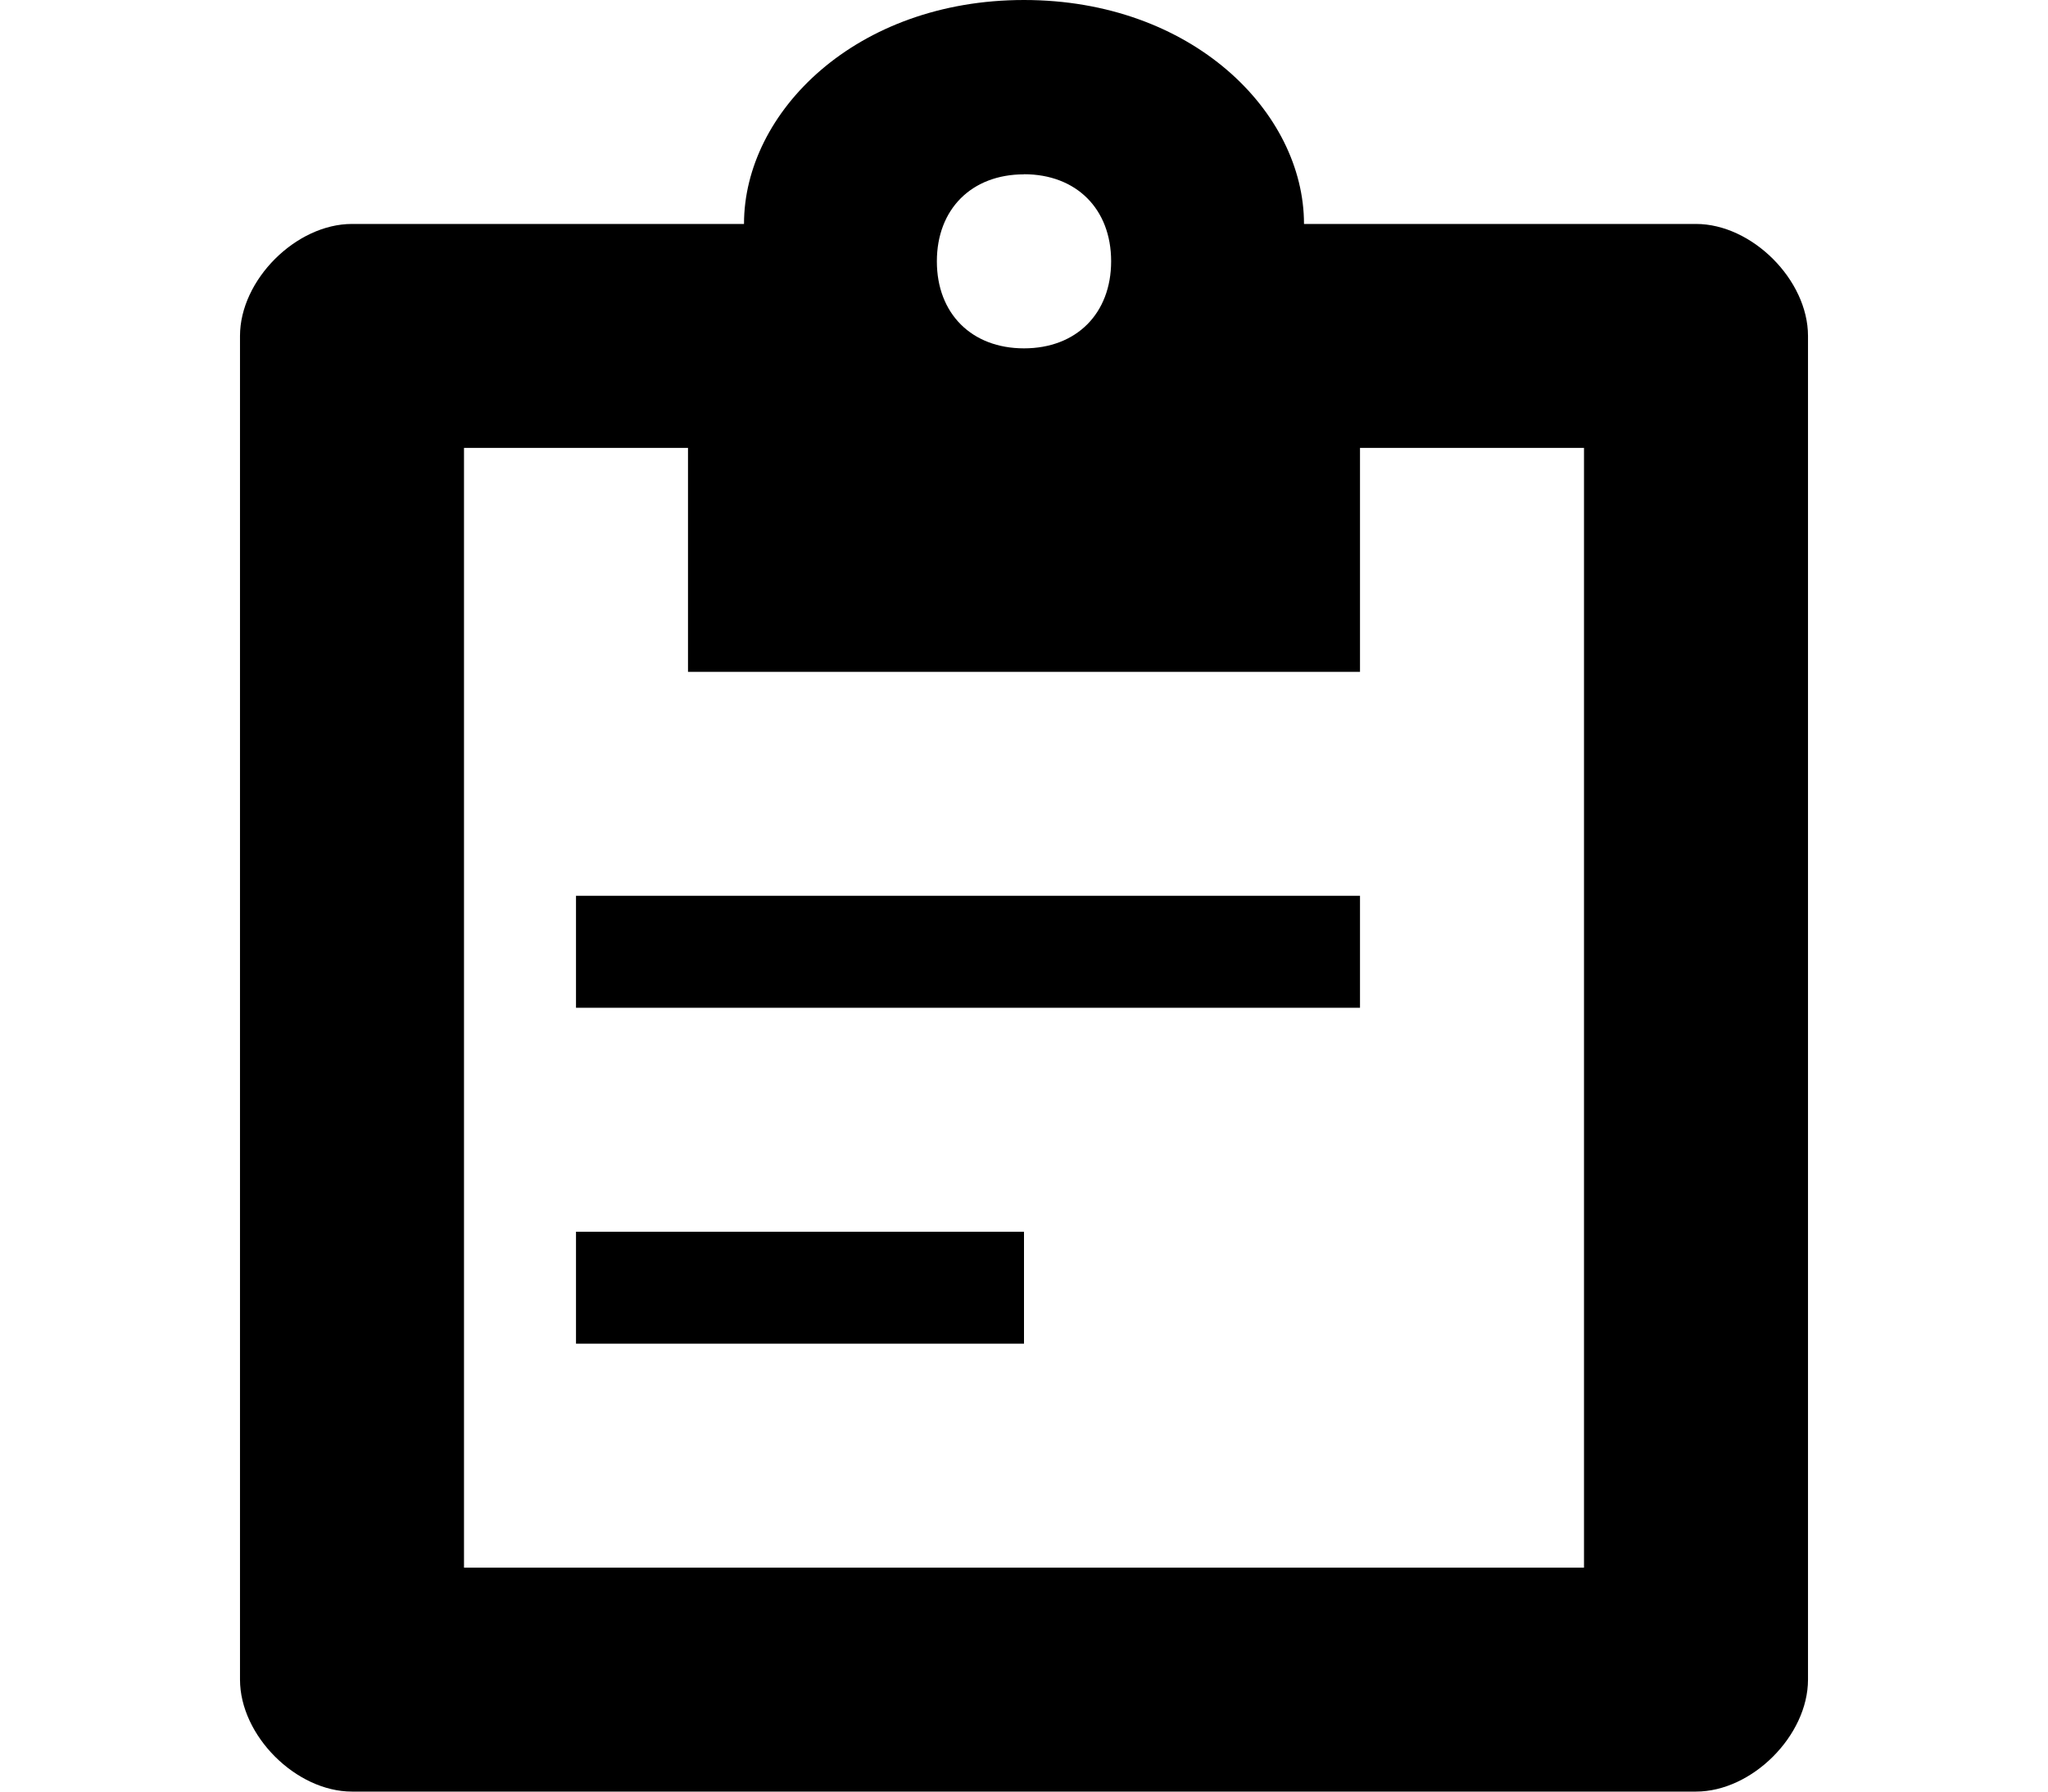
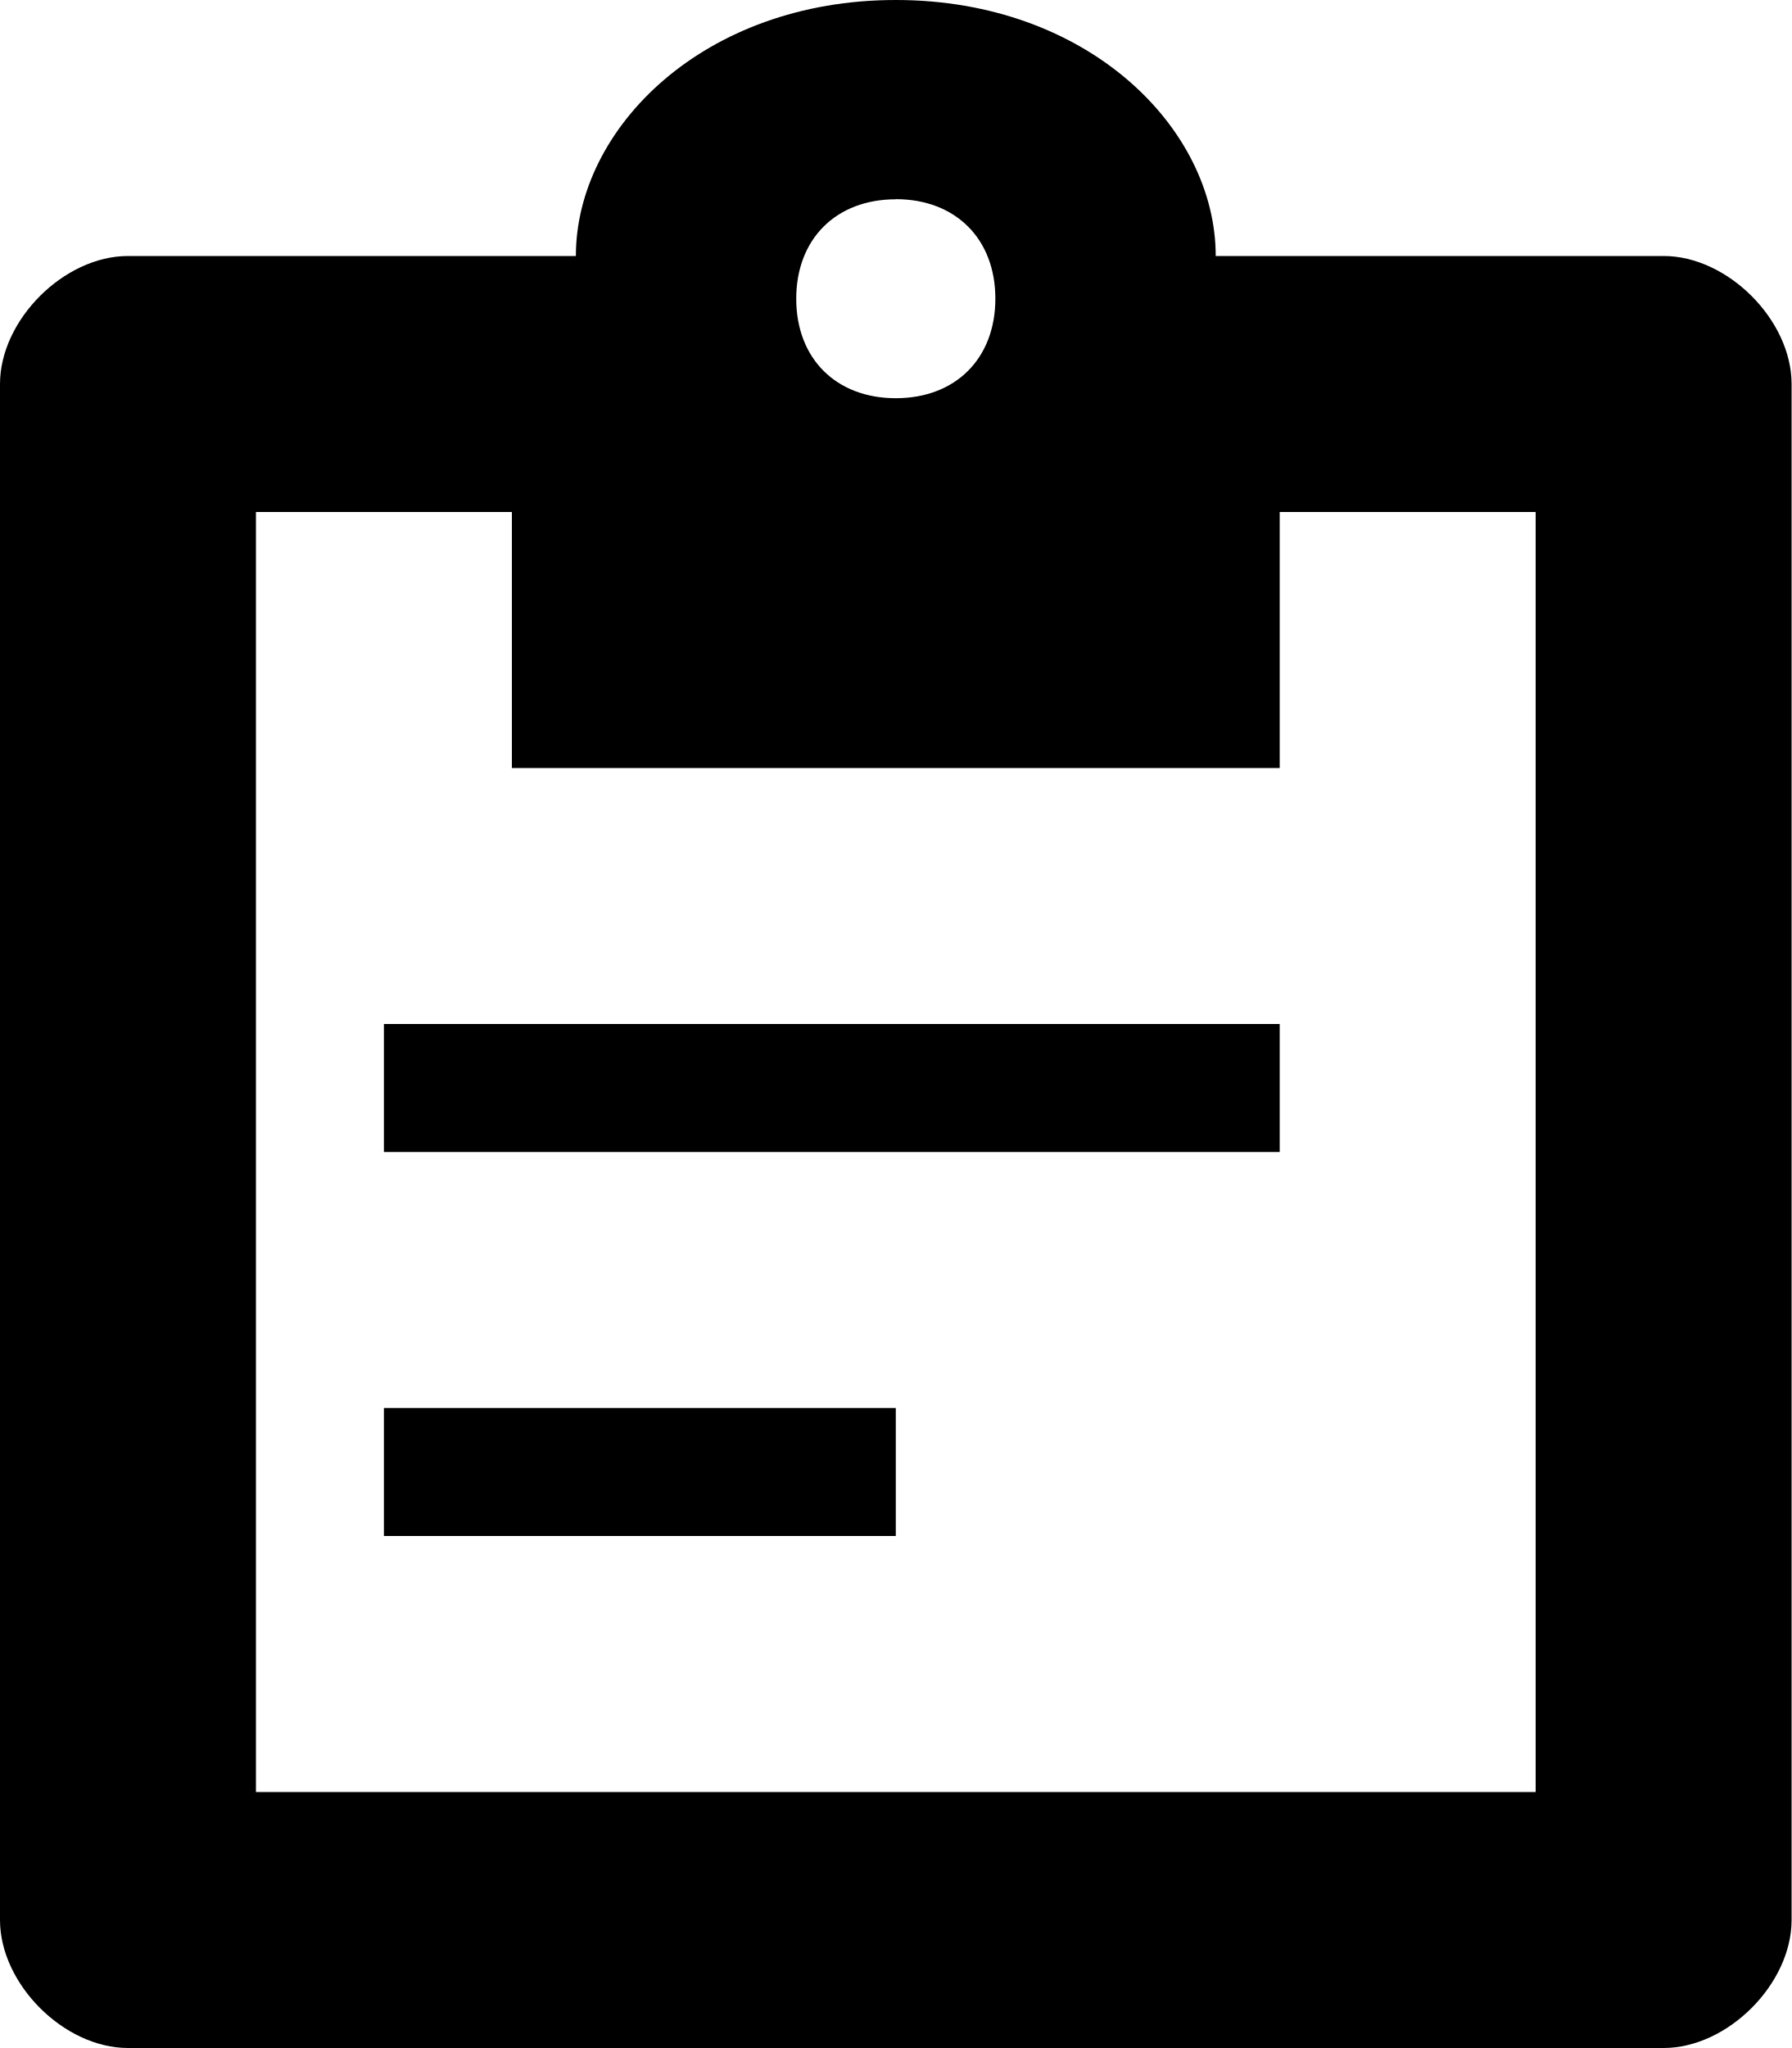
- <svg aria-label="Clipboard" class="icon-clipboard" height="14" role="img" version="1.1" viewBox="0 0 14 16" width="16">
-   <path d="M9.5 2c0-1-1-2-2.5-2S4.5 1 4.5 2H1c-.5 0-1 .5-1 1v12c0 .5.5 1 1 1h12c.5 0 1-.5 1-1V3c0-.5-.5-1-1-1H9.5zM7 1.556c.467 0 .778.31.778.777s-.31.778-.778.778c-.467 0-.778-.31-.778-.777 0-.466.31-.777.778-.777zM3 11h4v1H3v-1zm0-3h7v1H3V8zm-1 6V4h2v2h6V4h2v10H2z" fill-rule="evenodd" />
+ <svg xmlns="http://www.w3.org/2000/svg" version="1.1" baseProfile="full" width="100%" height="100%" viewBox="0 0 14.00 16.00" enable-background="new 0 0 14.00 16.00" xml:space="preserve">
+   <path fill="#000000" fill-opacity="1" fill-rule="evenodd" stroke-width="0.2" stroke-linejoin="round" d="M9.5 2c0-1-1-2-2.5-2S4.5 1 4.5 2H1c-.5 0-1 .5-1 1v12c0 .5.5 1 1 1h12c.5 0 1-.5 1-1V3c0-.5-.5-1-1-1H9.5zM7 1.556c.467 0 .778.31.778.777s-.31.778-.778.778c-.467 0-.778-.31-.778-.777 0-.466.31-.777.778-.777zM3 11h4v1H3v-1zm0-3h7v1H3V8zm-1 6V4h2v2h6V4h2v10H2z" />
</svg>
